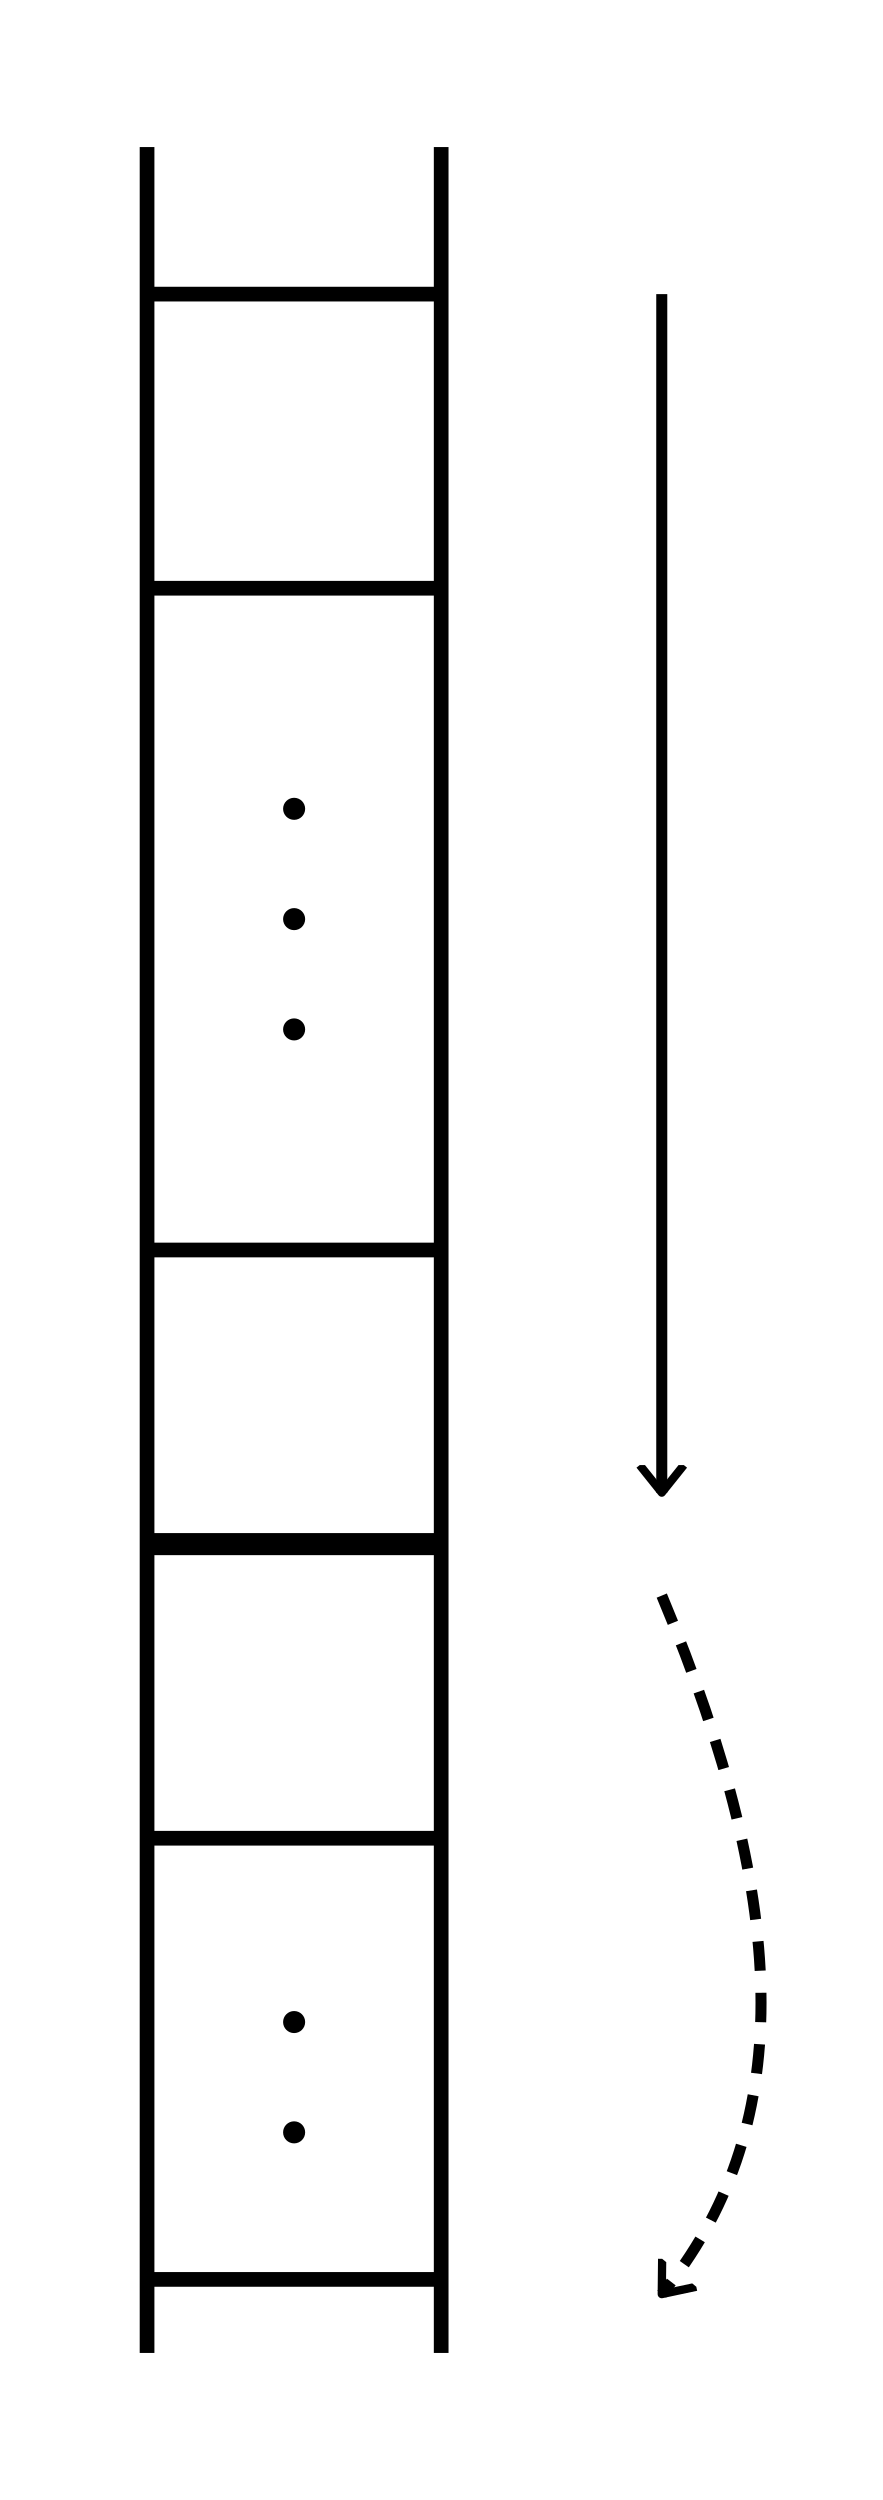
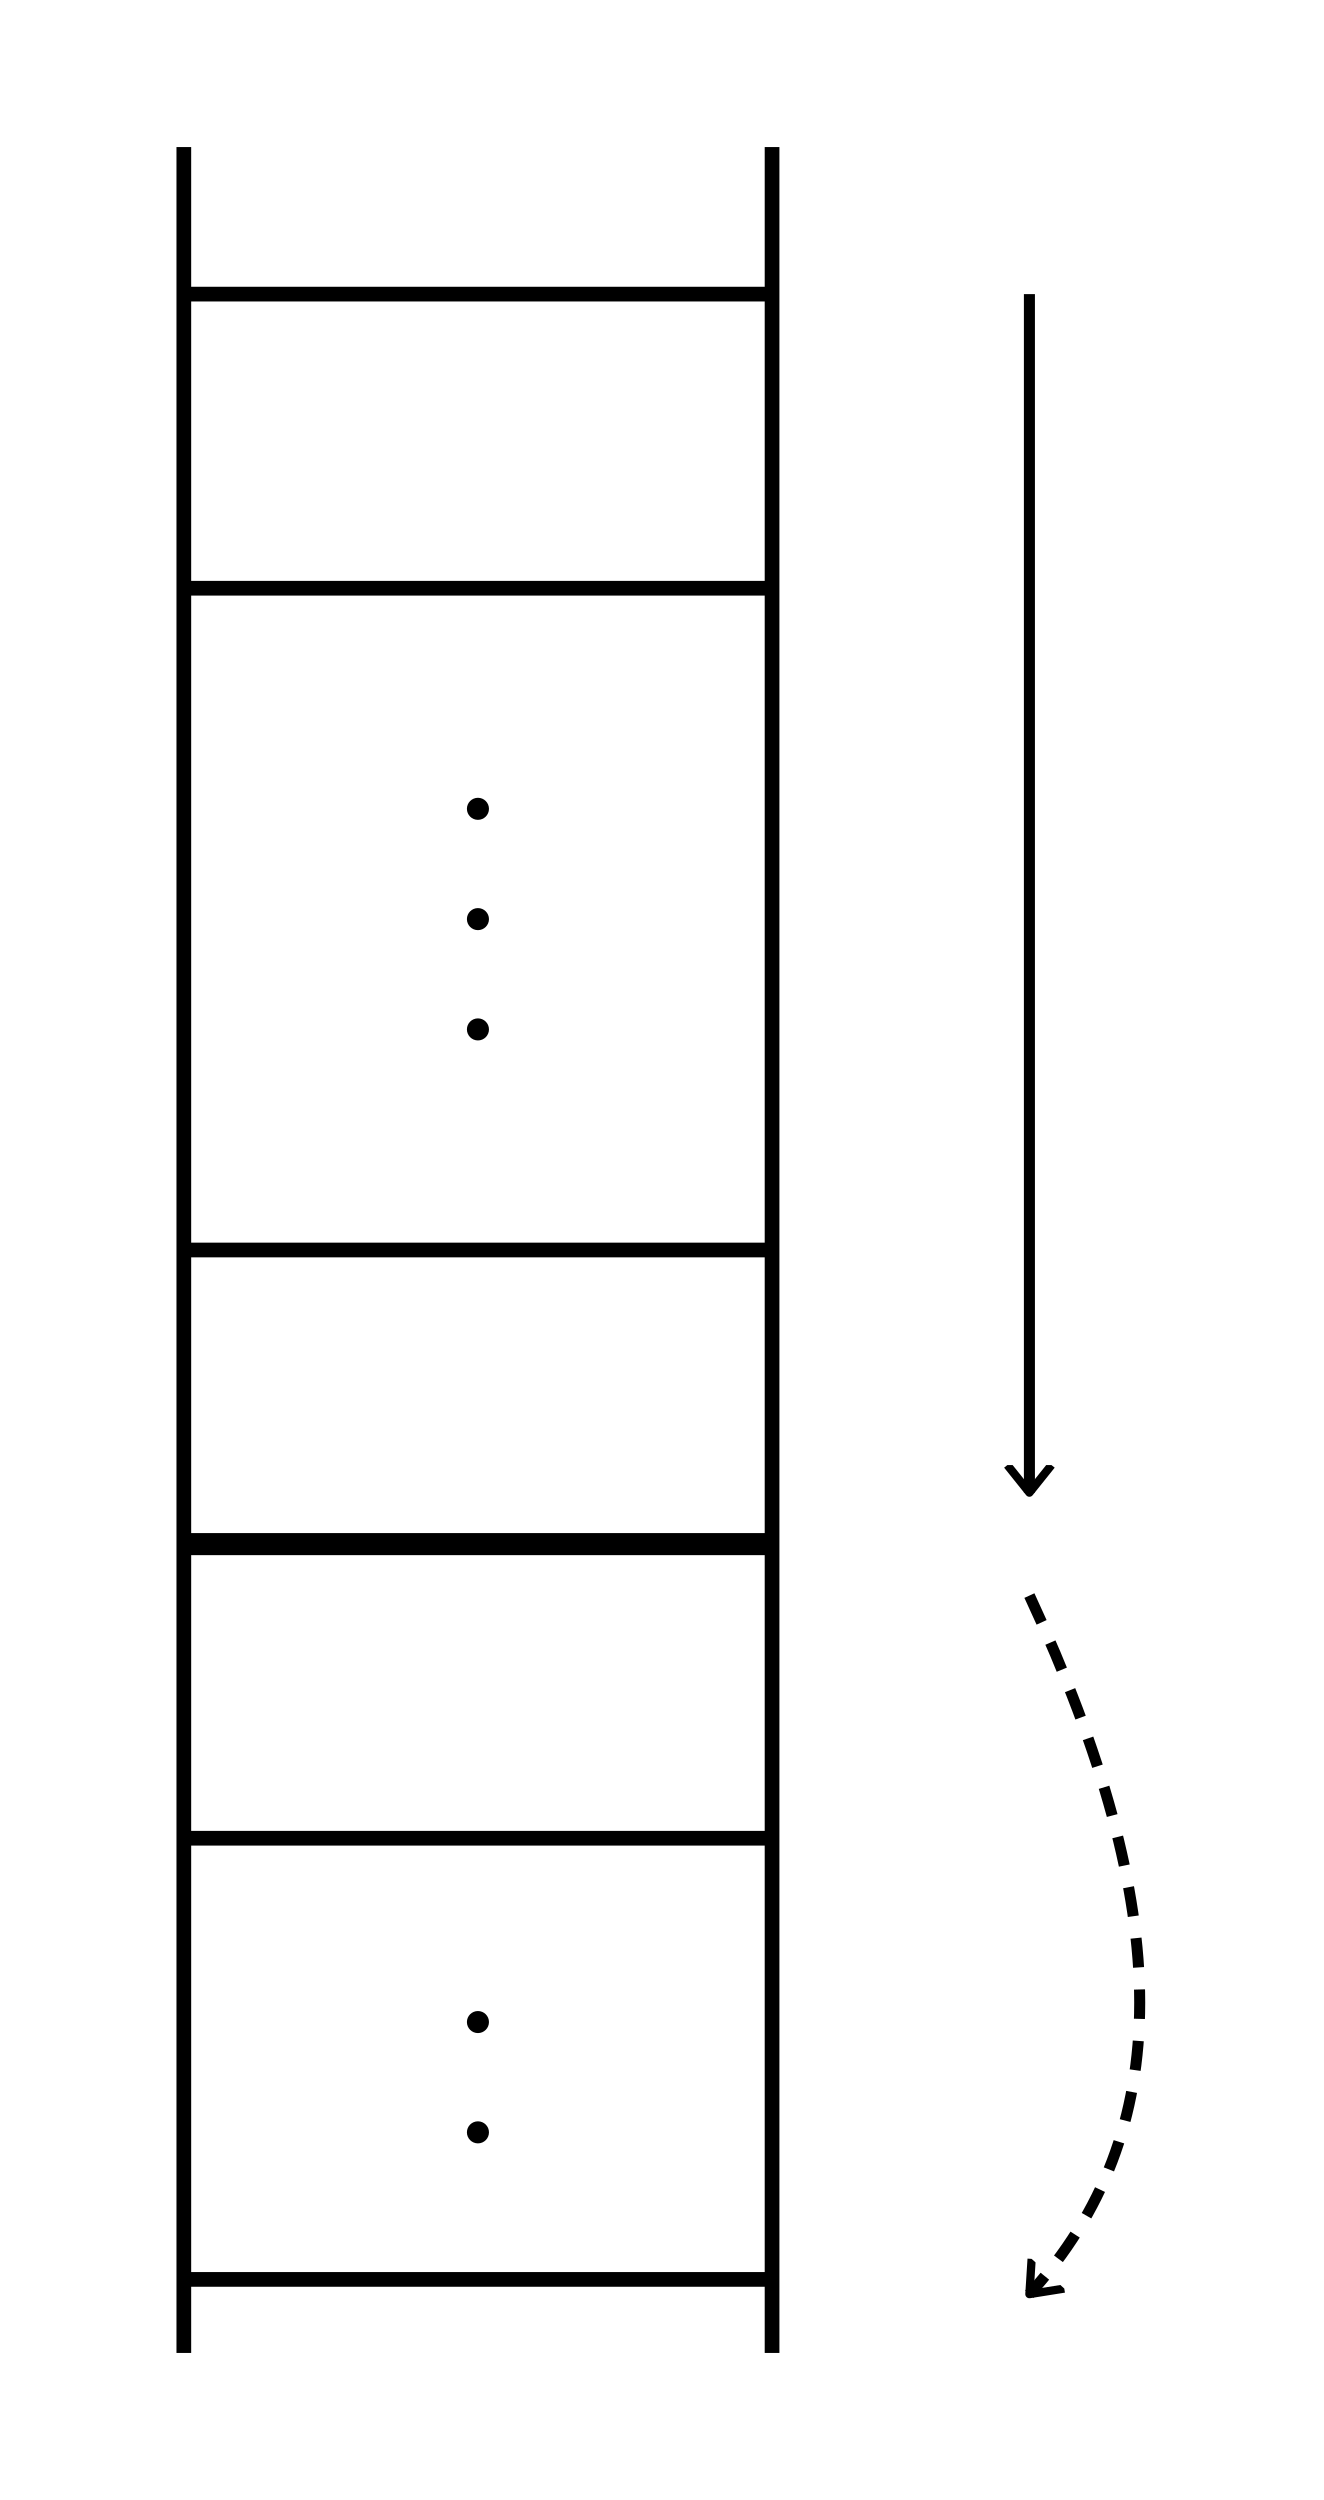
- <svg xmlns="http://www.w3.org/2000/svg" viewBox="0 0 120 340" width="60" height="170">
+ <svg xmlns="http://www.w3.org/2000/svg" viewBox="0 0 180 340" width="180" height="340">
  <defs>
    <marker id="a" viewBox="0 0 10 10" refX="5" refY="5" markerWidth="5" markerHeight="5" orient="auto">
      <path d="M0 1L5 5L0 9" fill="none" stroke="#000" stroke-width="1.5" stroke-linejoin="round" />
    </marker>
  </defs>
-   <line x1="20" y1="20" x2="20" y2="320" stroke="#000" stroke-width="2" />
-   <line x1="60" y1="20" x2="60" y2="320" stroke="#000" stroke-width="2" />
-   <line x1="20" y1="40" x2="60" y2="40" stroke="#000" stroke-width="2" />
-   <line x1="20" y1="80" x2="60" y2="80" stroke="#000" stroke-width="2" />
-   <circle cx="40" cy="110" r="1.5" fill="#000" />
-   <circle cx="40" cy="125" r="1.5" fill="#000" />
-   <circle cx="40" cy="140" r="1.5" fill="#000" />
-   <line x1="20" y1="170" x2="60" y2="170" stroke="#000" stroke-width="2" />
-   <line x1="20" y1="210" x2="60" y2="210" stroke="#000" stroke-width="3" />
-   <line x1="20" y1="250" x2="60" y2="250" stroke="#000" stroke-width="2" />
-   <circle cx="40" cy="275" r="1.5" fill="#000" />
-   <circle cx="40" cy="290" r="1.5" fill="#000" />
-   <line x1="20" y1="310" x2="60" y2="310" stroke="#000" stroke-width="2" />
-   <line x1="90" y1="40" x2="90" y2="203" stroke="#000" stroke-width="1.5" marker-end="url(#a)" />
-   <path d="M90 217 C108 260 108 290 90 312" fill="none" stroke="#000" stroke-width="1.5" stroke-dasharray="4 3" marker-end="url(#a)" />
+   <line x1="25" y1="20" x2="25" y2="320" stroke="#000" stroke-width="2" />
+   <line x1="105" y1="20" x2="105" y2="320" stroke="#000" stroke-width="2" />
+   <line x1="25" y1="40" x2="105" y2="40" stroke="#000" stroke-width="2" />
+   <line x1="25" y1="80" x2="105" y2="80" stroke="#000" stroke-width="2" />
+   <circle cx="65" cy="110" r="1.5" fill="#000" />
+   <circle cx="65" cy="125" r="1.5" fill="#000" />
+   <circle cx="65" cy="140" r="1.5" fill="#000" />
+   <line x1="25" y1="170" x2="105" y2="170" stroke="#000" stroke-width="2" />
+   <line x1="25" y1="210" x2="105" y2="210" stroke="#000" stroke-width="3" />
+   <line x1="25" y1="250" x2="105" y2="250" stroke="#000" stroke-width="2" />
+   <circle cx="65" cy="275" r="1.5" fill="#000" />
+   <circle cx="65" cy="290" r="1.5" fill="#000" />
+   <line x1="25" y1="310" x2="105" y2="310" stroke="#000" stroke-width="2" />
+   <line x1="140" y1="40" x2="140" y2="203" stroke="#000" stroke-width="1.5" marker-end="url(#a)" />
+   <path d="M140 217 C160 260 160 290 140 312" fill="none" stroke="#000" stroke-width="1.5" stroke-dasharray="4 3" marker-end="url(#a)" />
</svg>
